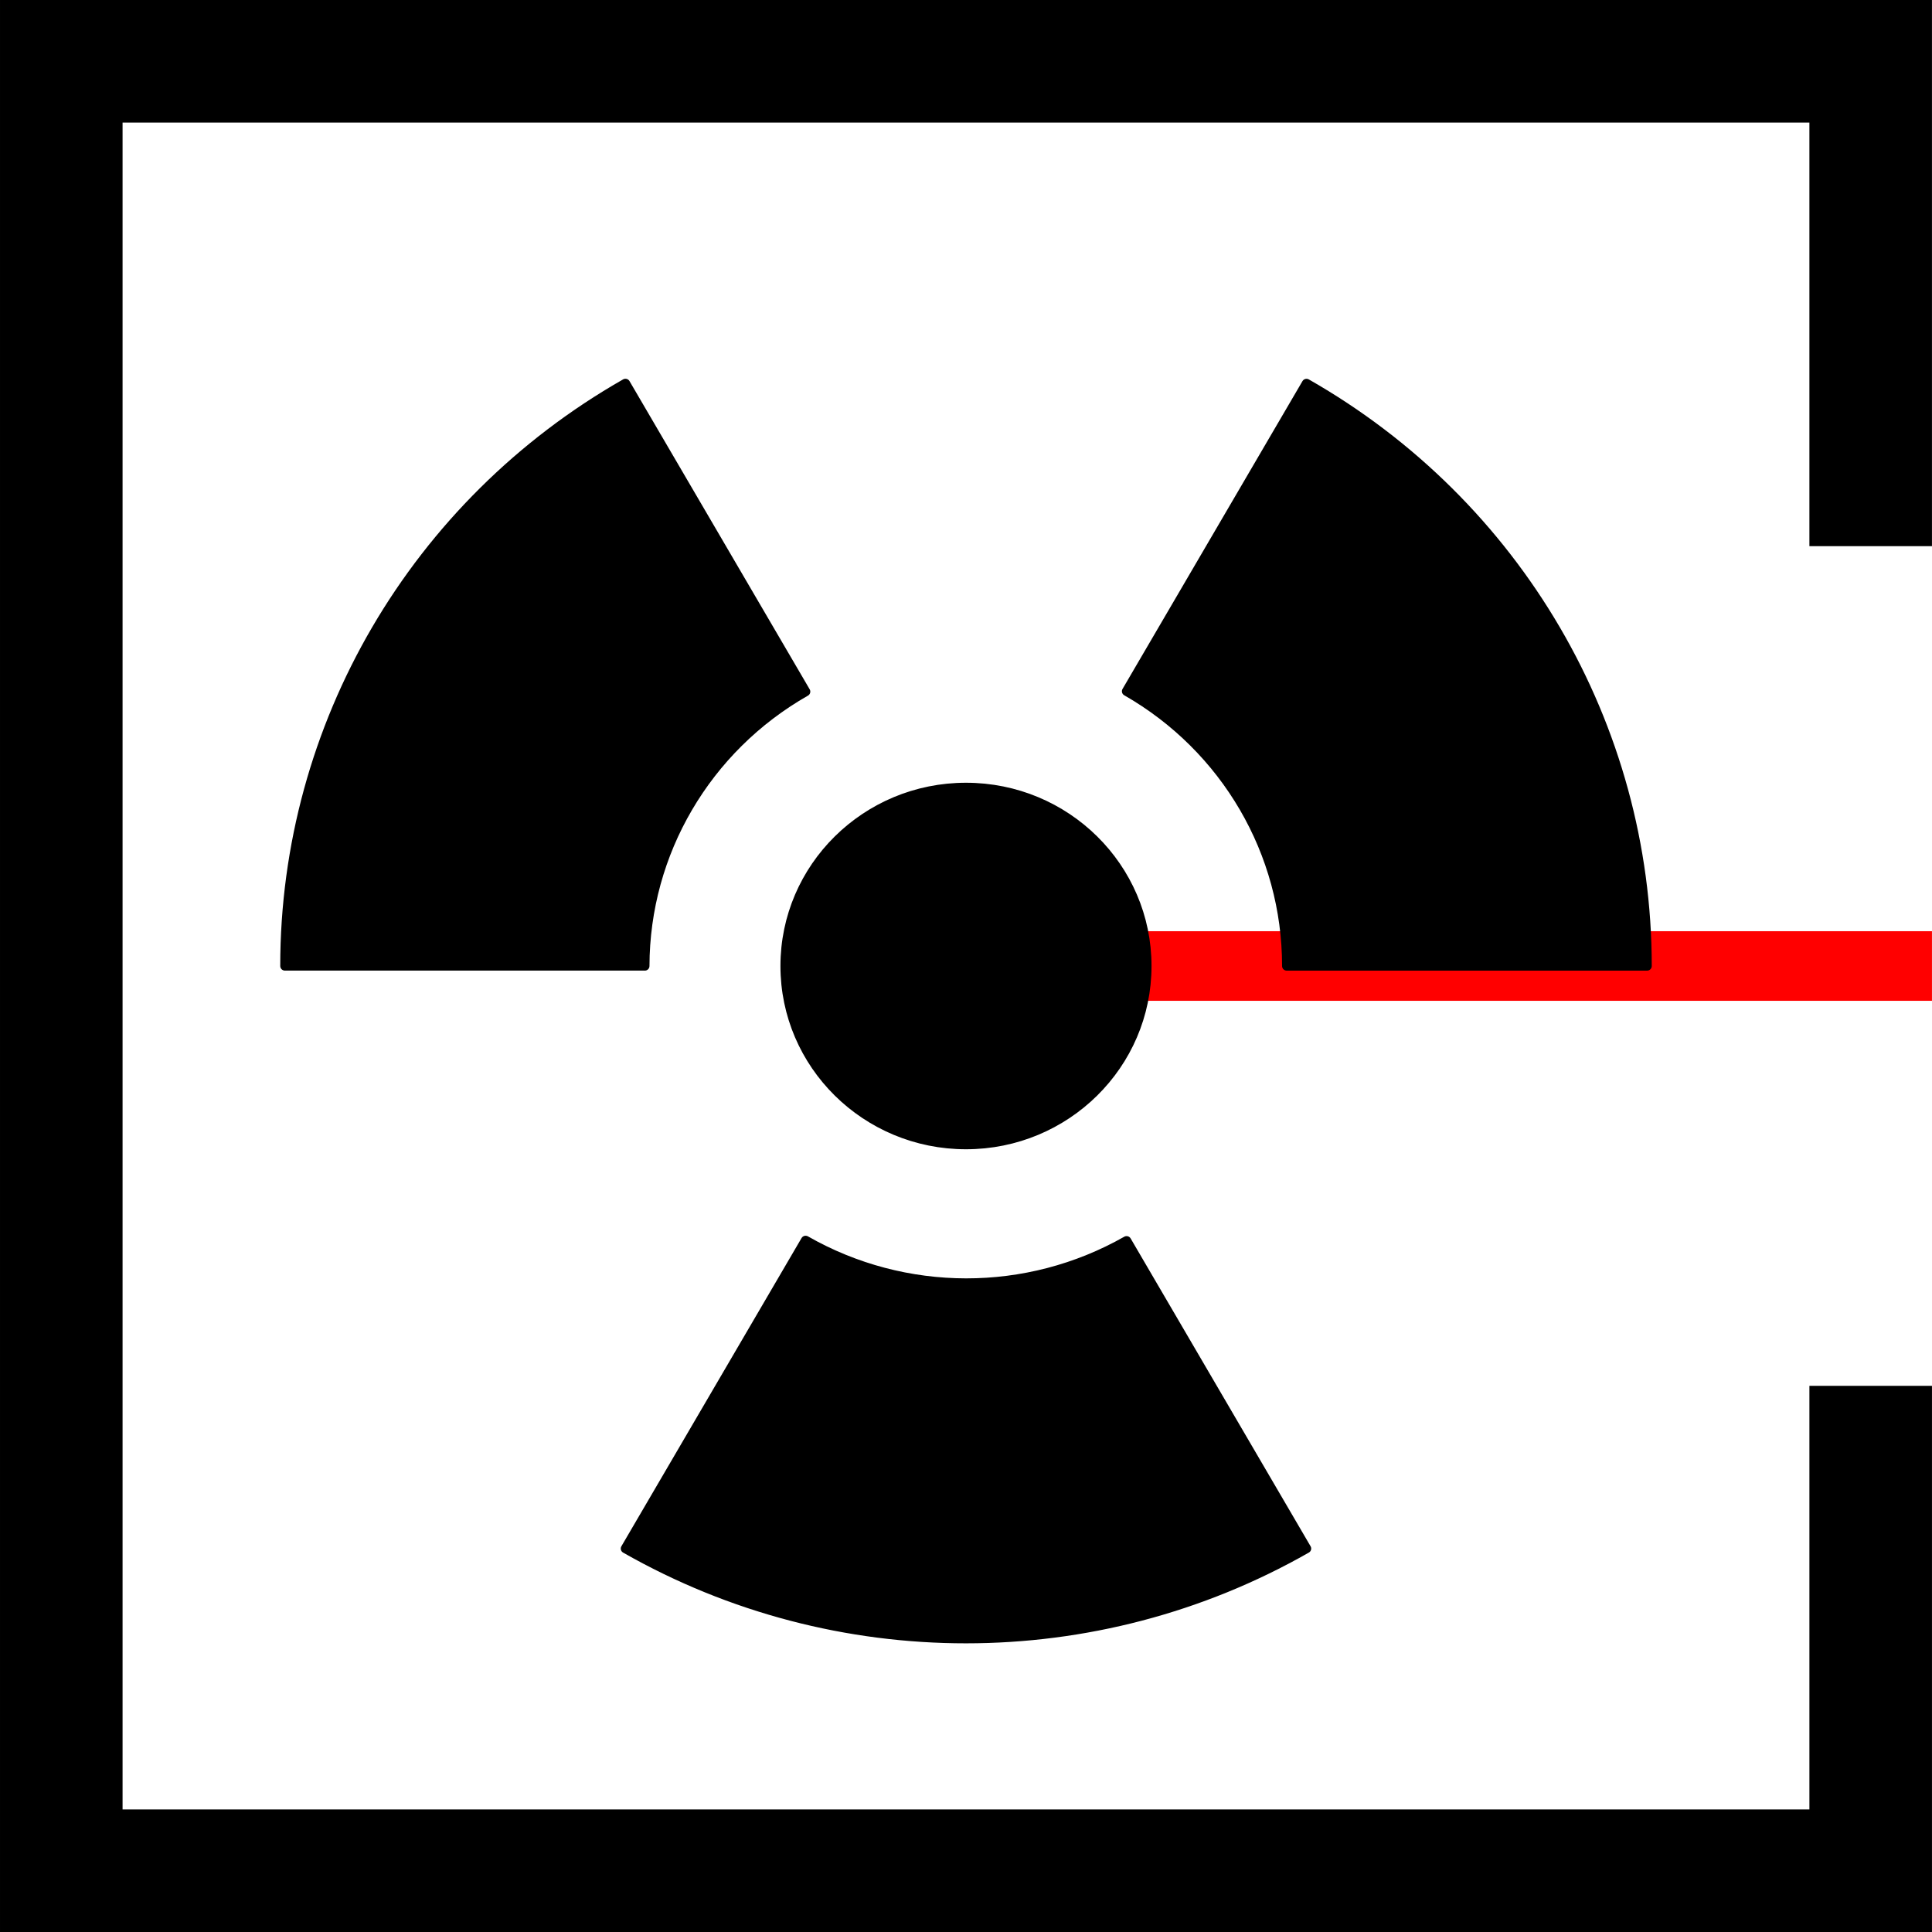
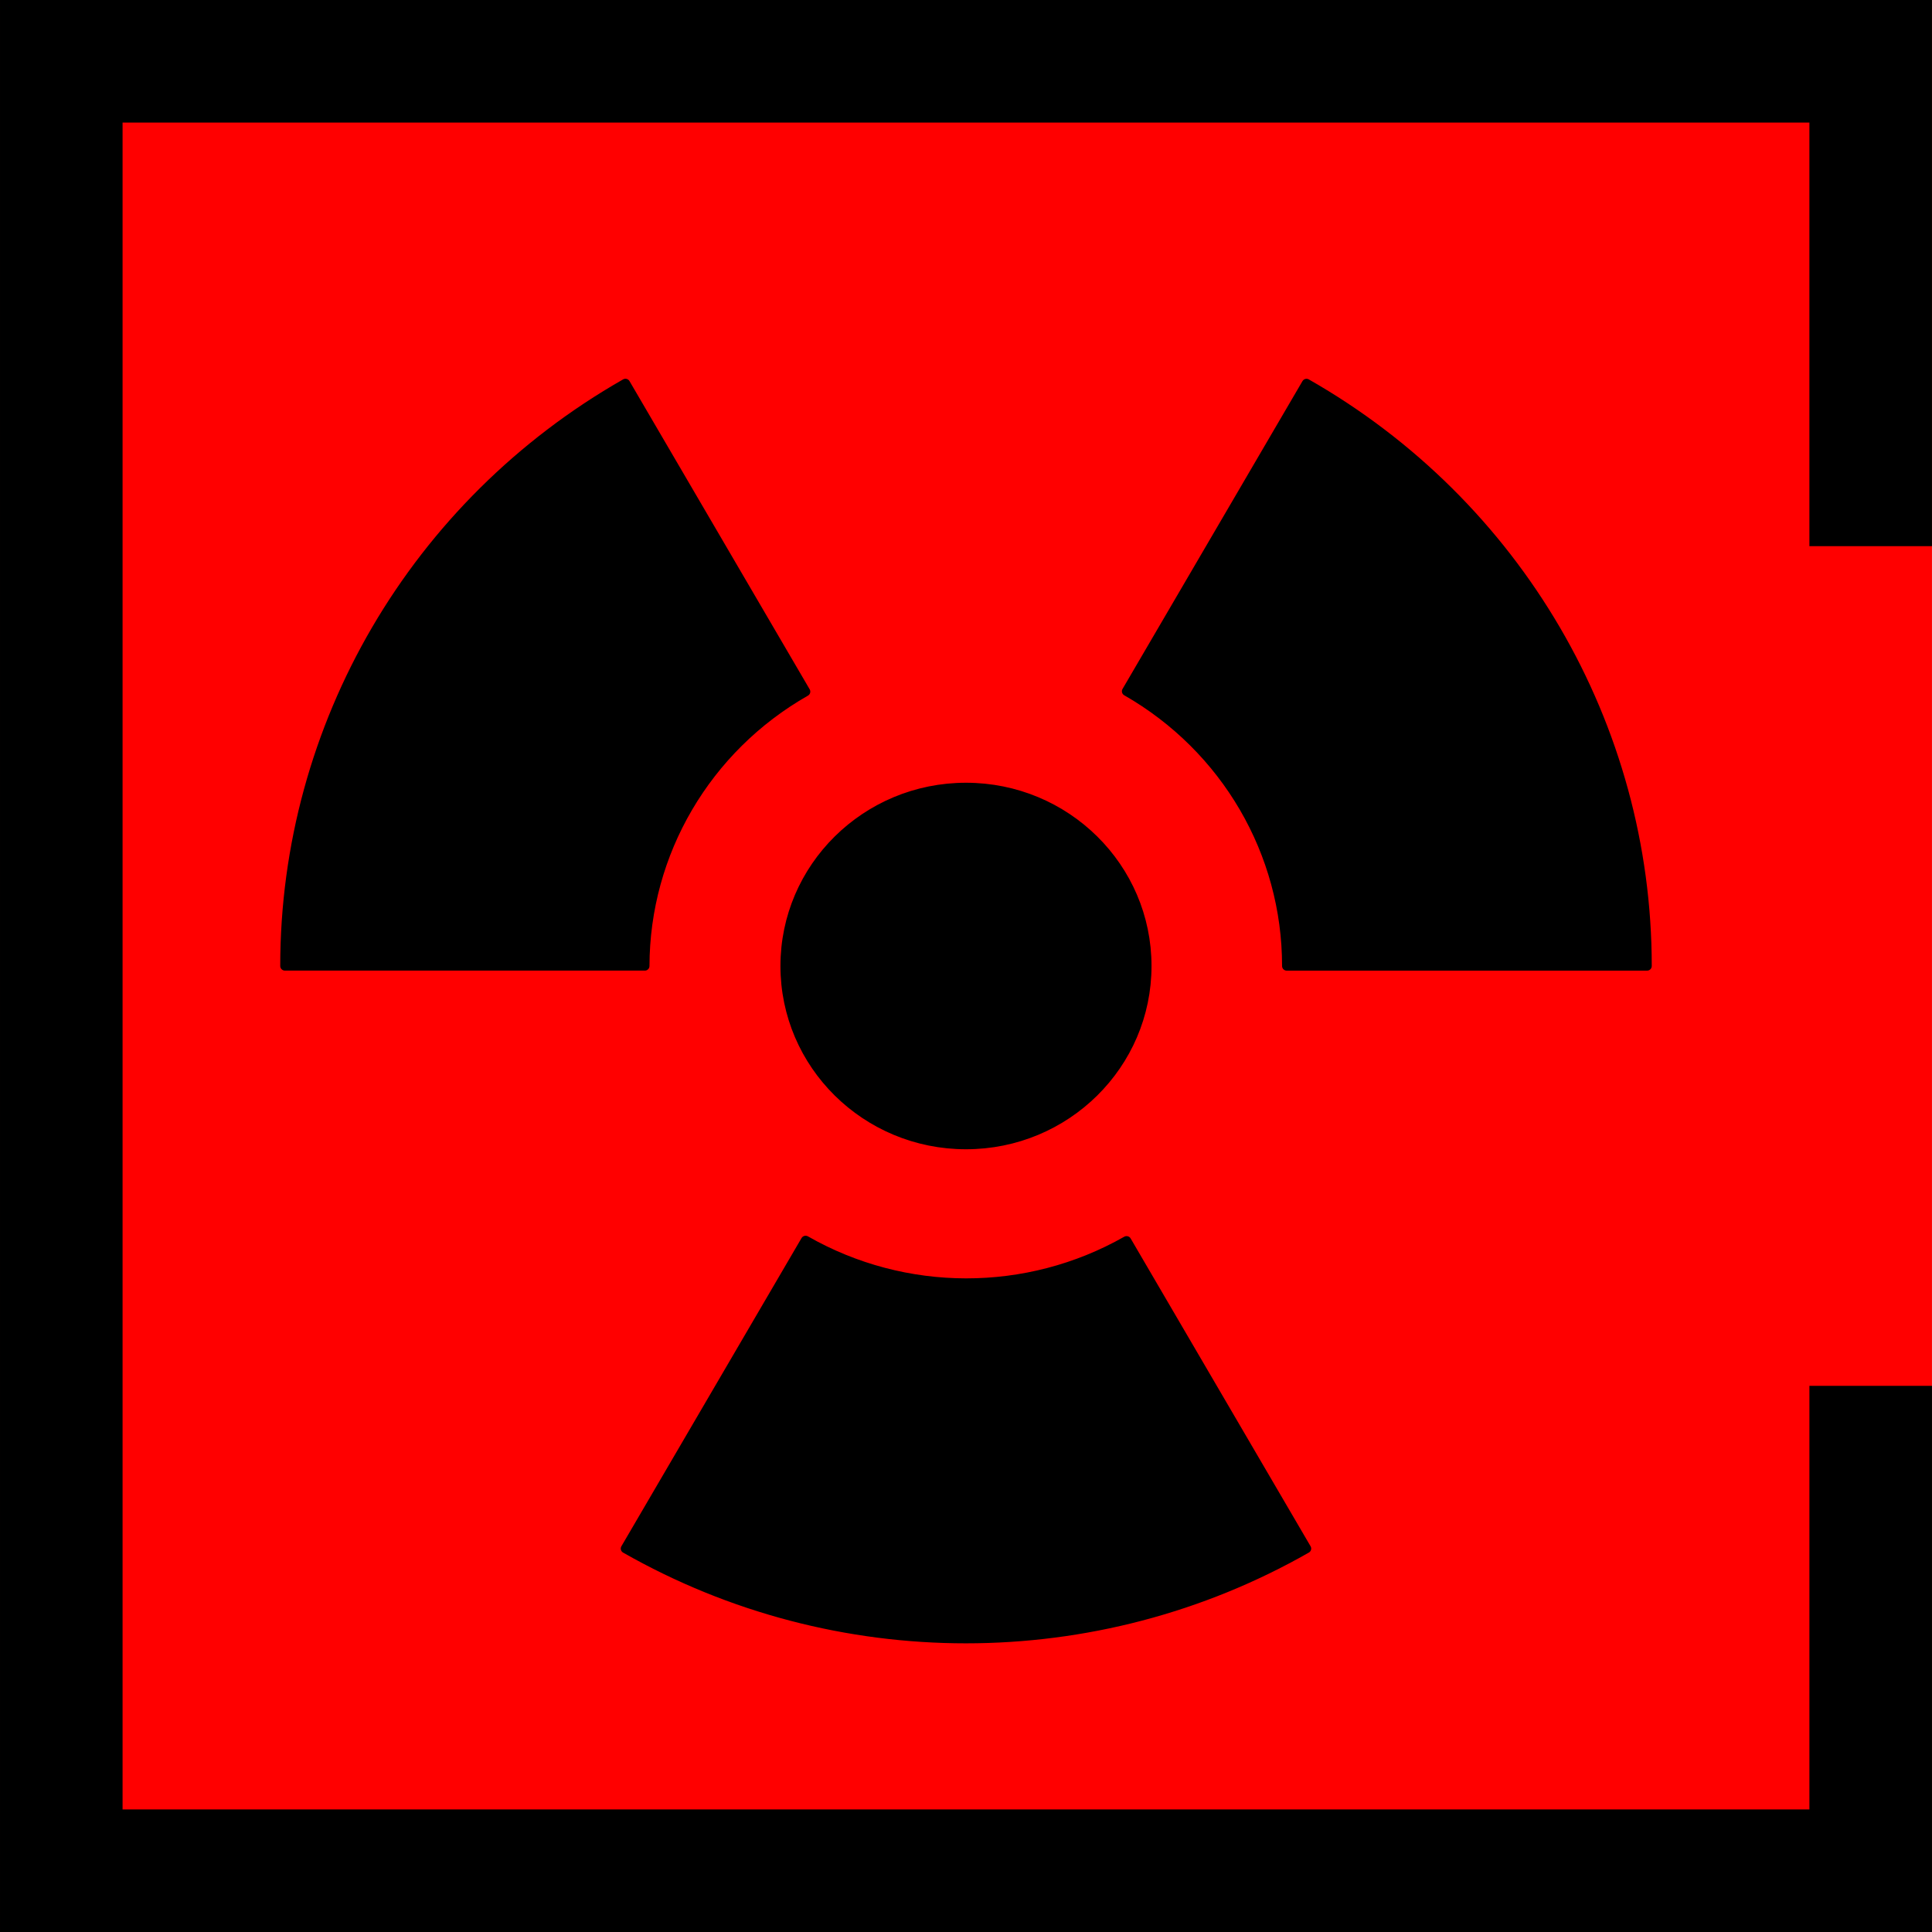
<svg xmlns="http://www.w3.org/2000/svg" width="73.444mm" height="73.445mm" viewBox="0 0 260.235 260.237" id="svg2" version="1.1">
  <defs id="defs4">
    </defs>
  <g id="layer1" transform="translate(-102.2165,-104.0201)">
-     <path style="fill:none;stroke:#ff0000;stroke-width:9.375;stroke-linecap:butt;stroke-linejoin:miter;stroke-miterlimit:4;stroke-dasharray:none;stroke-opacity:1" d="m 232.334,234.139 130.117,-1e-5" id="path162" />
+     <rect style="fill:#ff0000;fill-opacity:1;stroke:none;stroke-width:1.875;stroke-linecap:round;stroke-linejoin:round;stroke-miterlimit:4;stroke-dasharray:none;stroke-dashoffset:0;stroke-opacity:1" id="rect5429" width="260.235" height="260.237" x="102.217" y="104.02" />
    <g id="g4336" transform="matrix(2.520077,0,0,2.489115,-588.0756,-216.9708)">
      <path id="path4322" d="m 334.133,196.1 a 17.167,17.167 0 0 1 -17.156,-0.02 l -9.63,16.68 a 36.404,36.404 0 0 0 36.404,-0.001 l -9.618,-16.659 z" style="opacity:1;fill:#000000;fill-opacity:1;fill-rule:nonzero;stroke:#000000;stroke-width:0.5;stroke-linecap:round;stroke-linejoin:round;stroke-miterlimit:4;stroke-dasharray:none;stroke-dashoffset:0;stroke-opacity:1" />
      <circle r="9.667" cy="181.233" cx="325.549" id="path4329" style="opacity:1;fill:#000000;fill-opacity:1;fill-rule:nonzero;stroke:#000000;stroke-width:0.5;stroke-linecap:round;stroke-linejoin:round;stroke-miterlimit:4;stroke-dasharray:none;stroke-dashoffset:0;stroke-opacity:1" />
      <path style="opacity:1;fill:#000000;fill-opacity:1;fill-rule:nonzero;stroke:#000000;stroke-width:0.5;stroke-linecap:round;stroke-linejoin:round;stroke-miterlimit:4;stroke-dasharray:none;stroke-dashoffset:0;stroke-opacity:1" d="m 308.382,181.233 a 17.167,17.167 0 0 1 8.596,-14.848 l -9.631,-16.68 a 36.404,36.404 0 0 0 -18.201,31.527 h 19.236 z" id="path4332" />
      <path id="path4334" d="m 334.133,166.366 a 17.167,17.167 0 0 1 8.561,14.868 l 19.26,-7.3e-4 a 36.404,36.404 0 0 0 -18.203,-31.526 l -9.618,16.659 z" style="opacity:1;fill:#000000;fill-opacity:1;fill-rule:nonzero;stroke:#000000;stroke-width:0.5;stroke-linecap:round;stroke-linejoin:round;stroke-miterlimit:4;stroke-dasharray:none;stroke-dashoffset:0;stroke-opacity:1" />
    </g>
    <path style="opacity:1;fill:#000000;fill-opacity:1;fill-rule:nonzero;stroke:#000000;stroke-width:1;stroke-linecap:round;stroke-linejoin:miter;stroke-miterlimit:4;stroke-dasharray:none;stroke-dashoffset:0;stroke-opacity:1" d="M 361.951,177.085 V 104.52 H 102.717 v 259.237 h 259.235 v -72.564 h -15.51 v 57.054 H 118.227 V 120.03 h 228.214 v 57.054 z" id="rect5227" />
  </g>
</svg>
